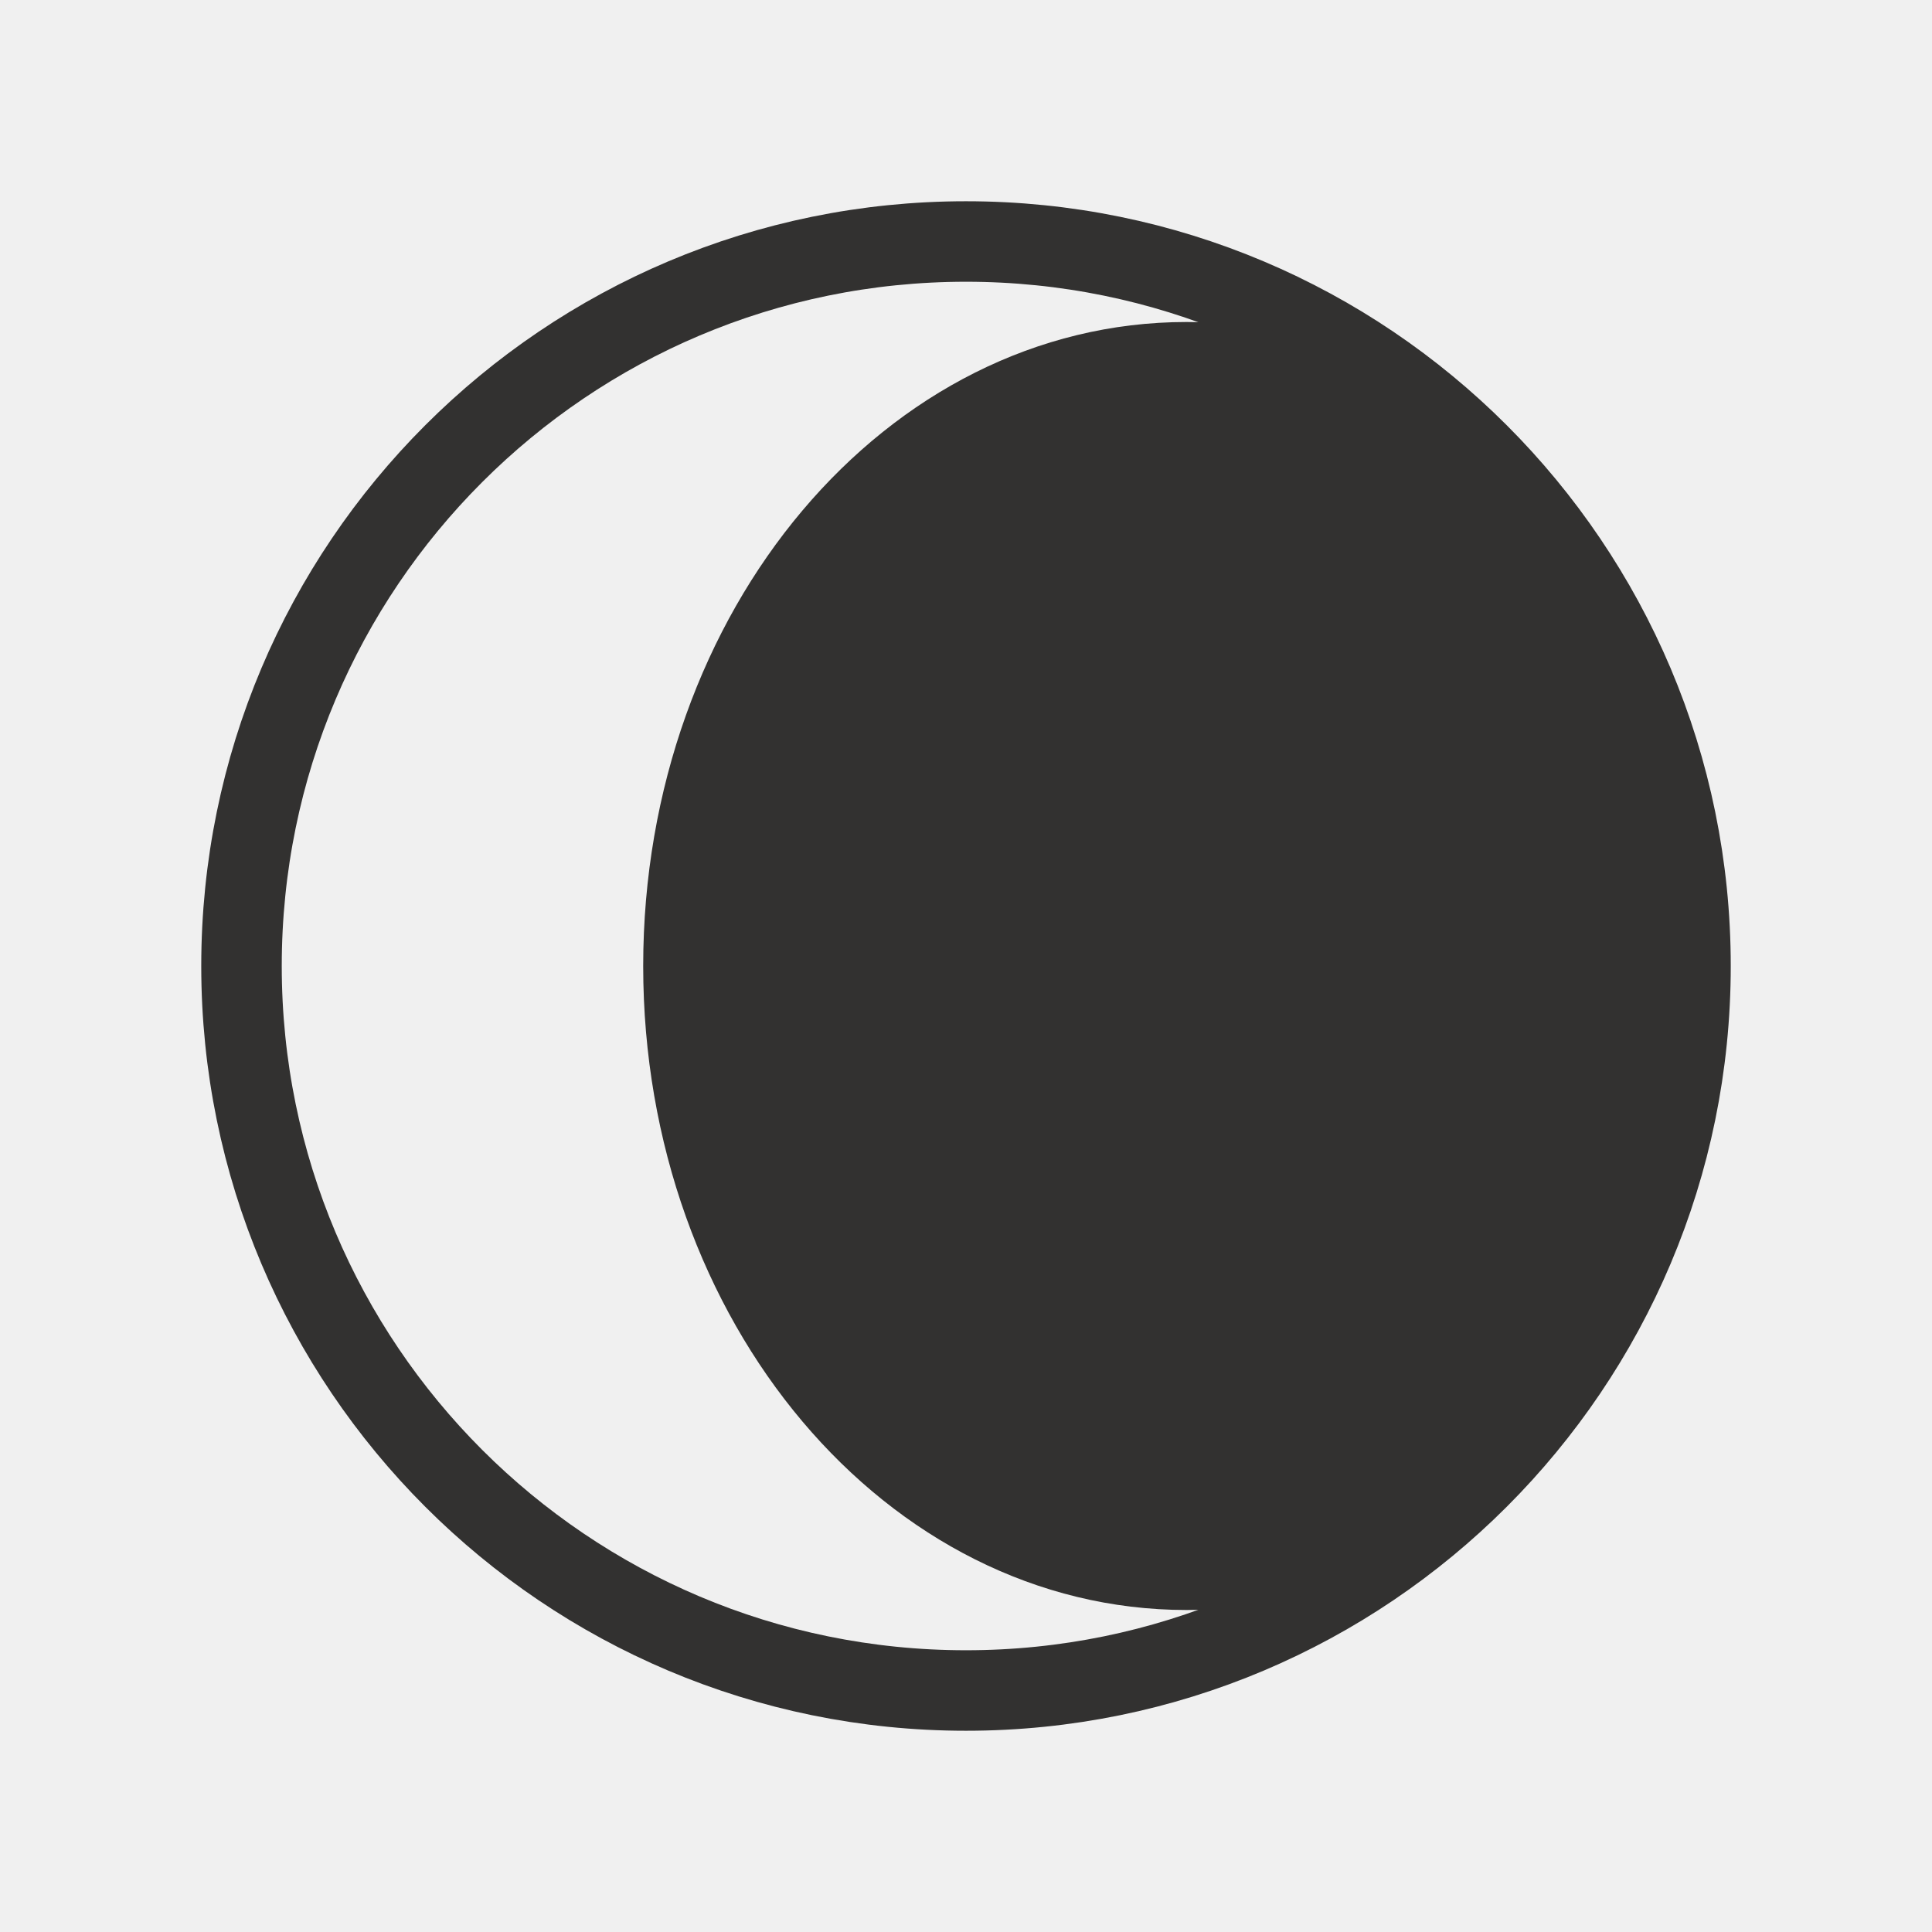
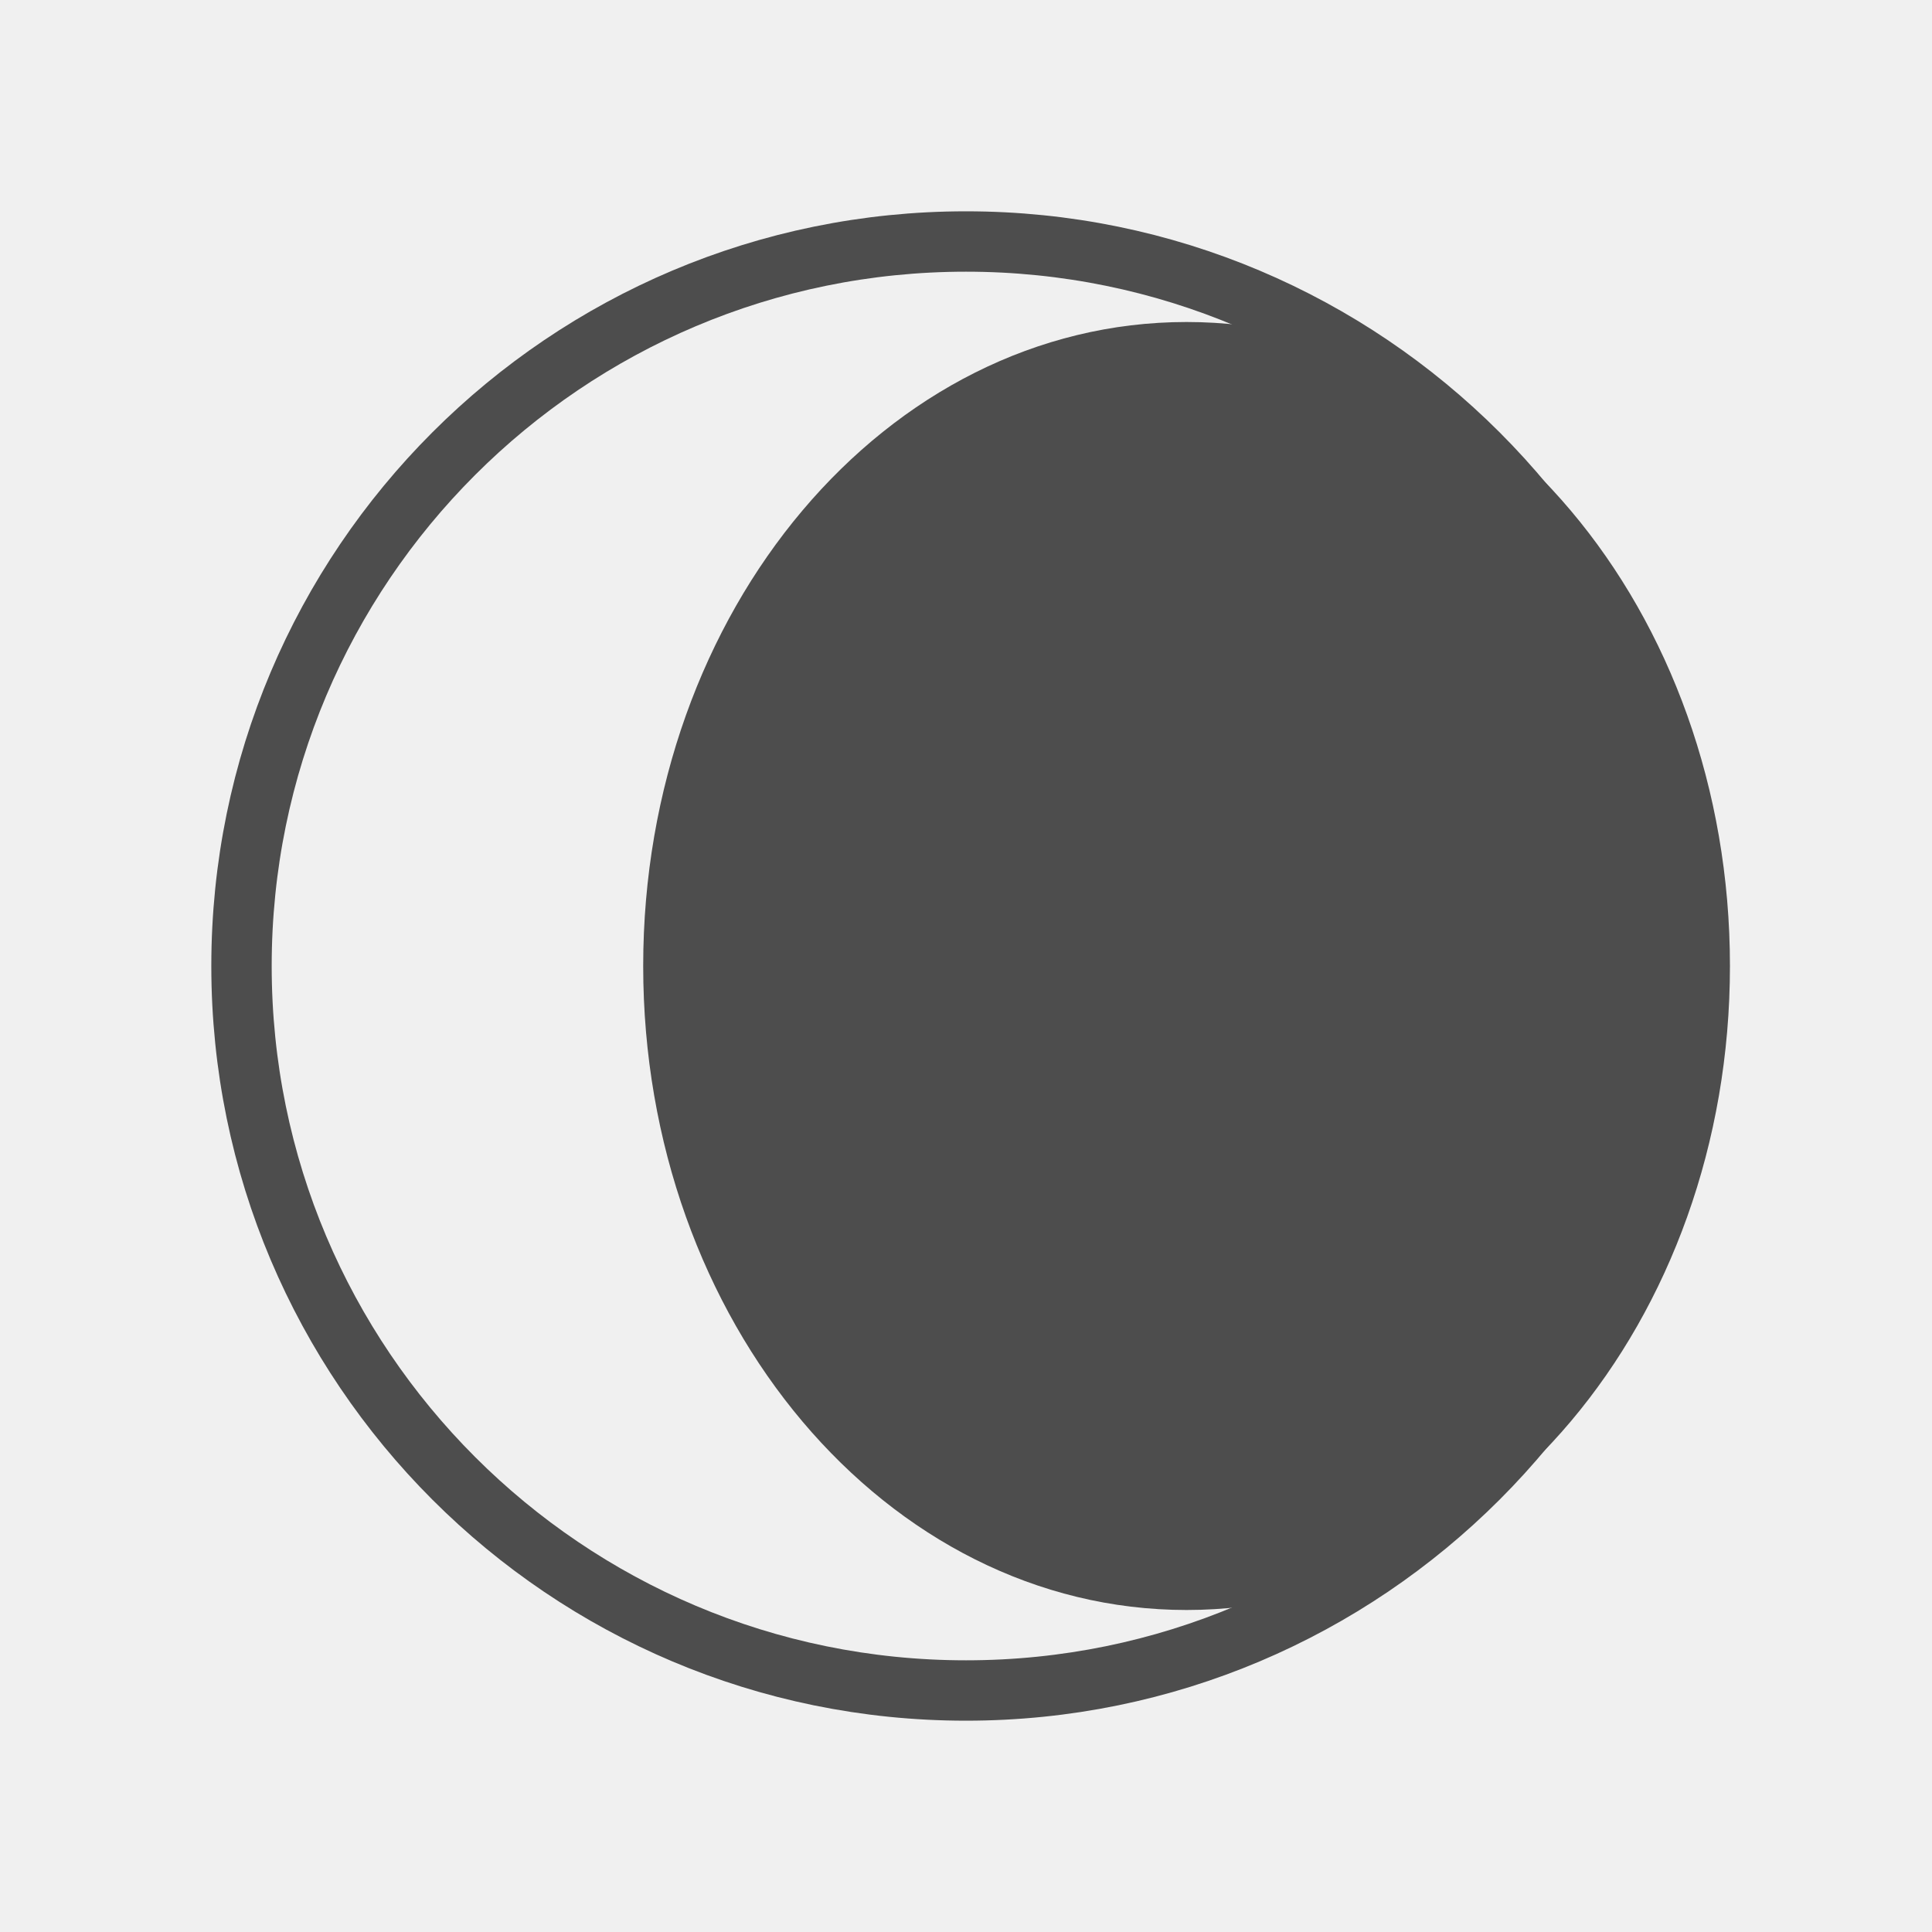
<svg xmlns="http://www.w3.org/2000/svg" width="48" height="48" viewBox="0 0 48 48" fill="none">
-   <circle cx="24" cy="24" r="18" stroke="#323130" stroke-width="2" />
-   <path d="M42.98 24C42.98 32.837 36.936 40 29.48 40C22.024 40 15.98 32.837 15.98 24C15.98 15.163 22.024 8 29.48 8C36.936 8 42.98 15.163 42.98 24Z" fill="#323130" />
+   <g id="Icons â Office Ribbon style (variant)">
+     <g id="Icons Grid">
+       <g id="Slot â Theme">
+         <g id="Icon/Theme (Office)" clip-path="url(#clip0_0_1)">
+           <g id="Frame">
+             <path id="Vector" d="M24 42C33.941 42 42 33.941 42 24C42 14.059 33.941 6 24 6C14.059 6 6 14.059 6 24C6 33.941 14.059 42 24 42Z" stroke="#4D4D4D" stroke-width="1.5" />
+             <path id="Vector_2" d="M42.98 24C42.98 32.837 36.936 40 29.48 40C22.024 40 15.98 32.837 15.98 24C15.98 15.163 22.024 8 29.48 8C36.936 8 42.98 15.163 42.98 24Z" fill="#4D4D4D" />
+           </g>
+         </g>
+       </g>
+     </g>
+   </g>
+   <defs>
+     <clipPath id="clip0_0_1">
+       <rect width="48" height="48" fill="white" />
+     </clipPath>
+   </defs>
</svg>
